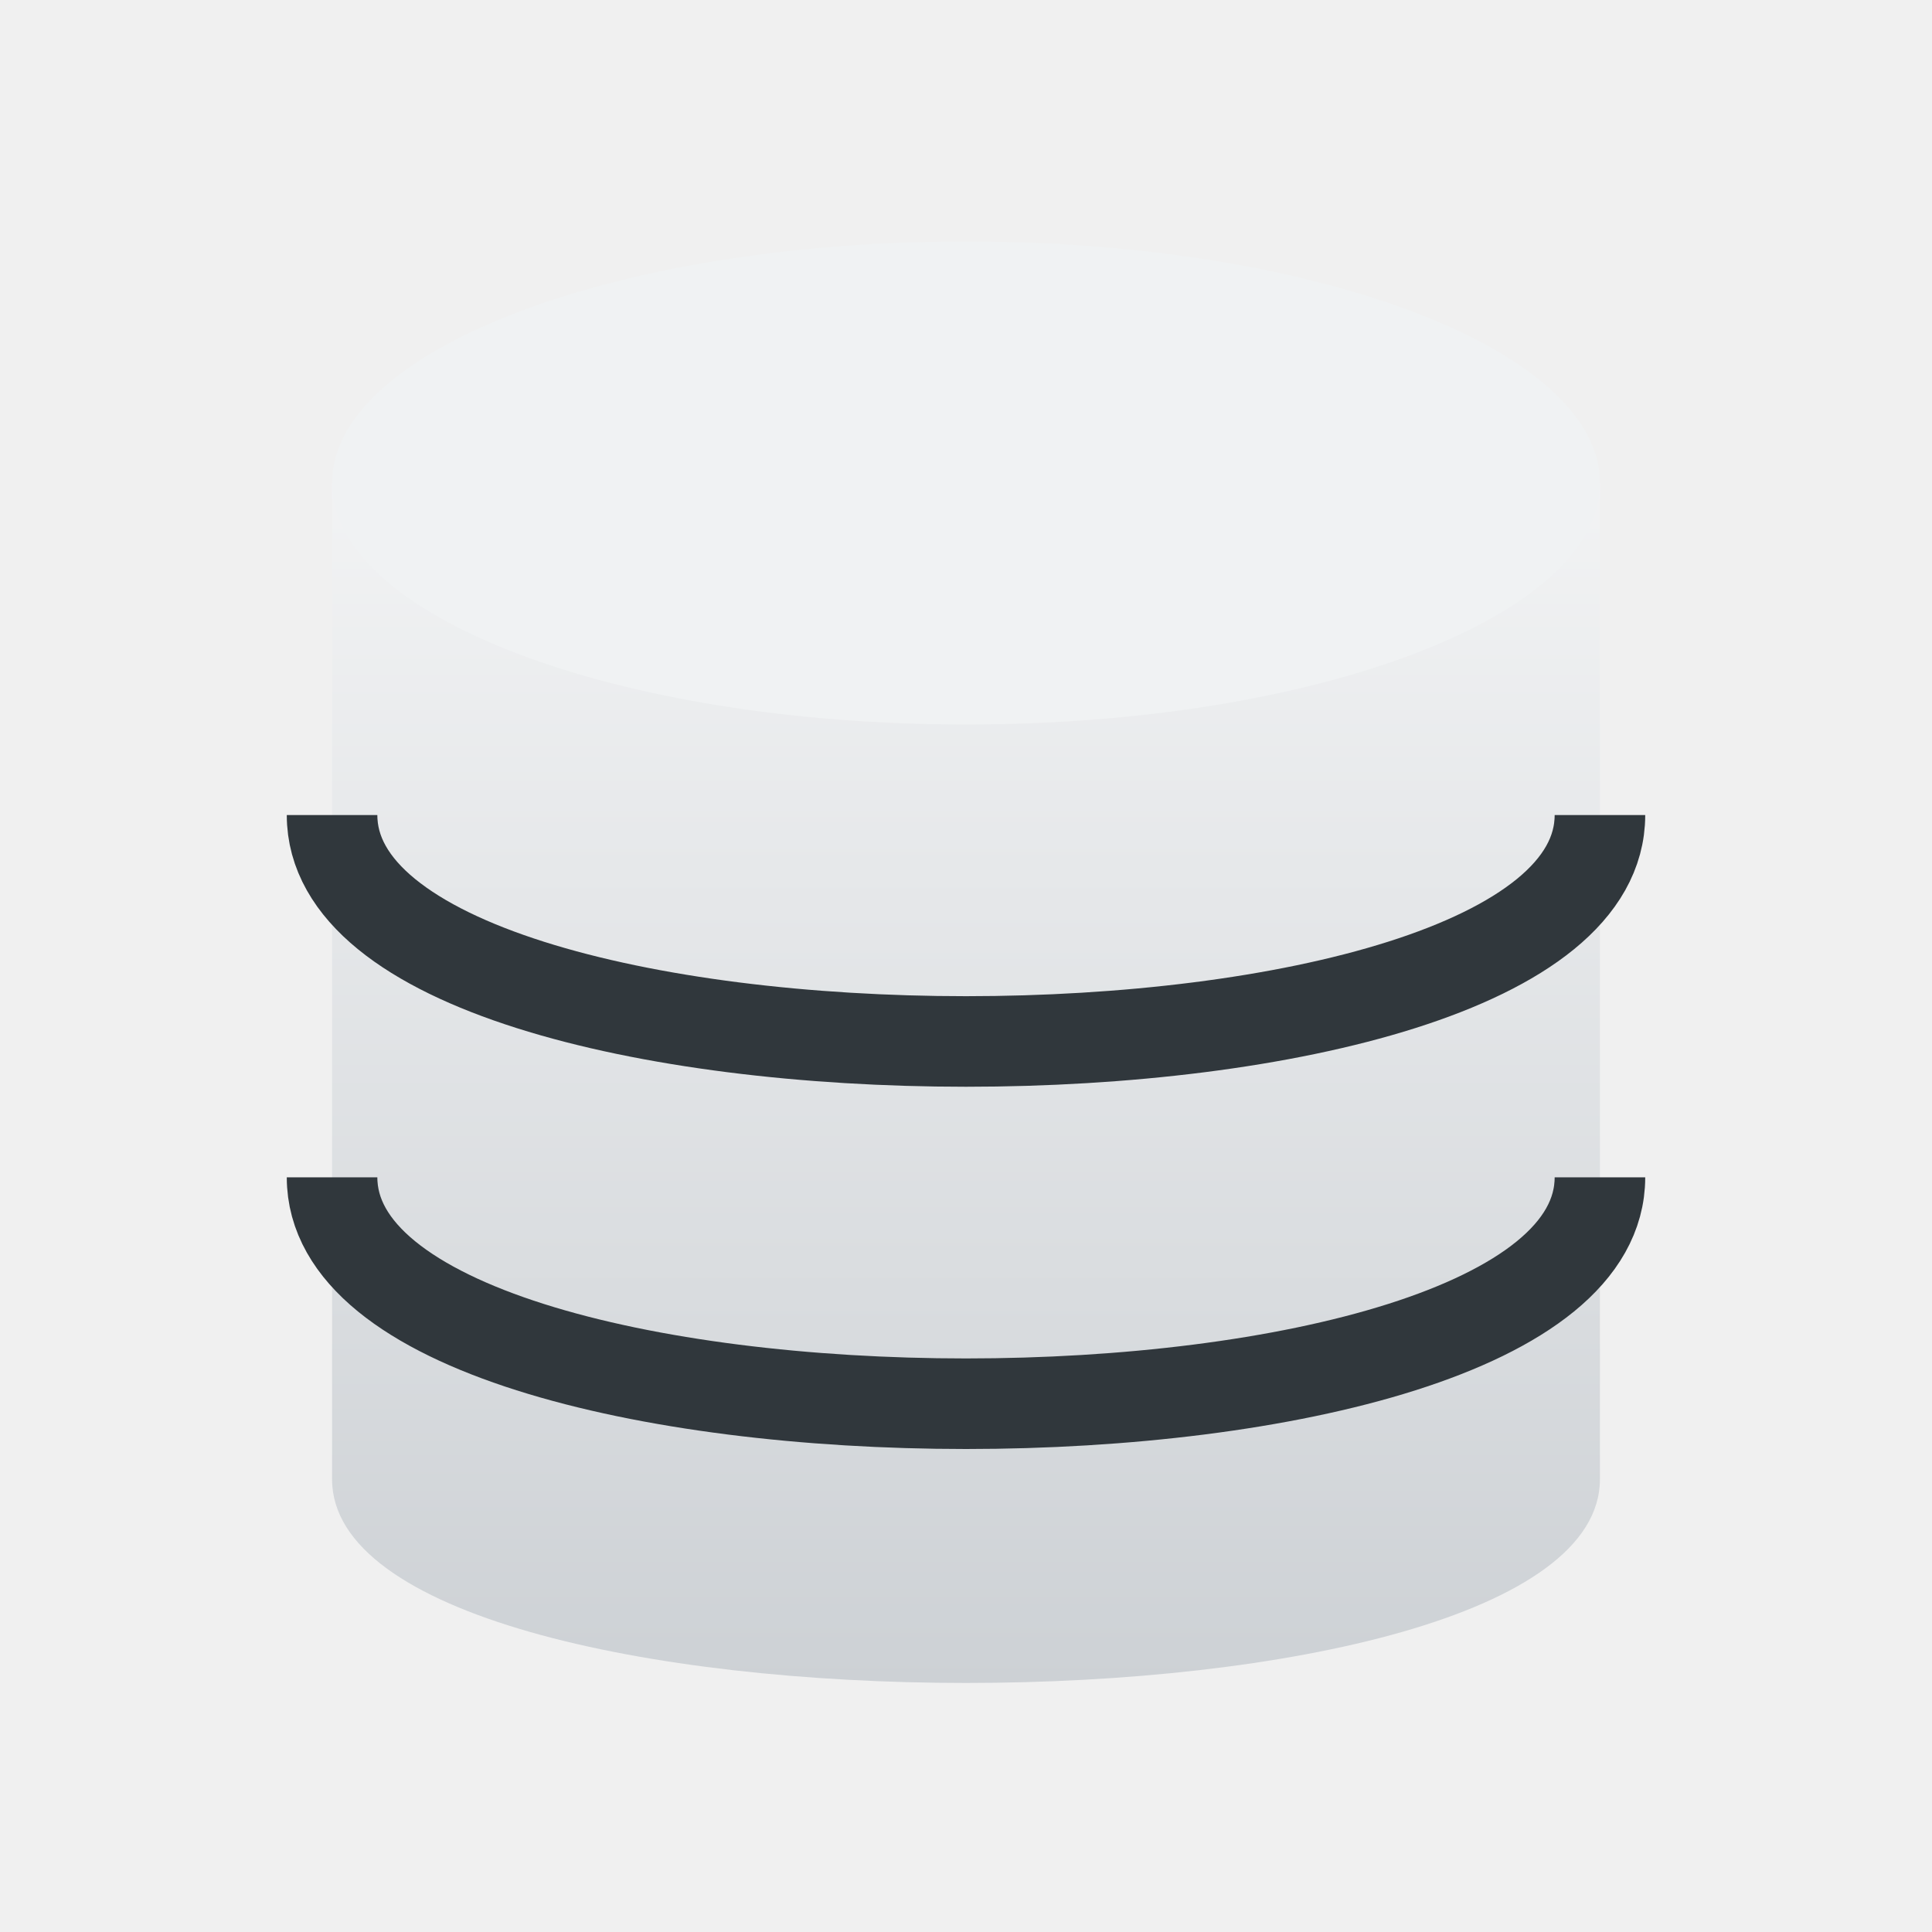
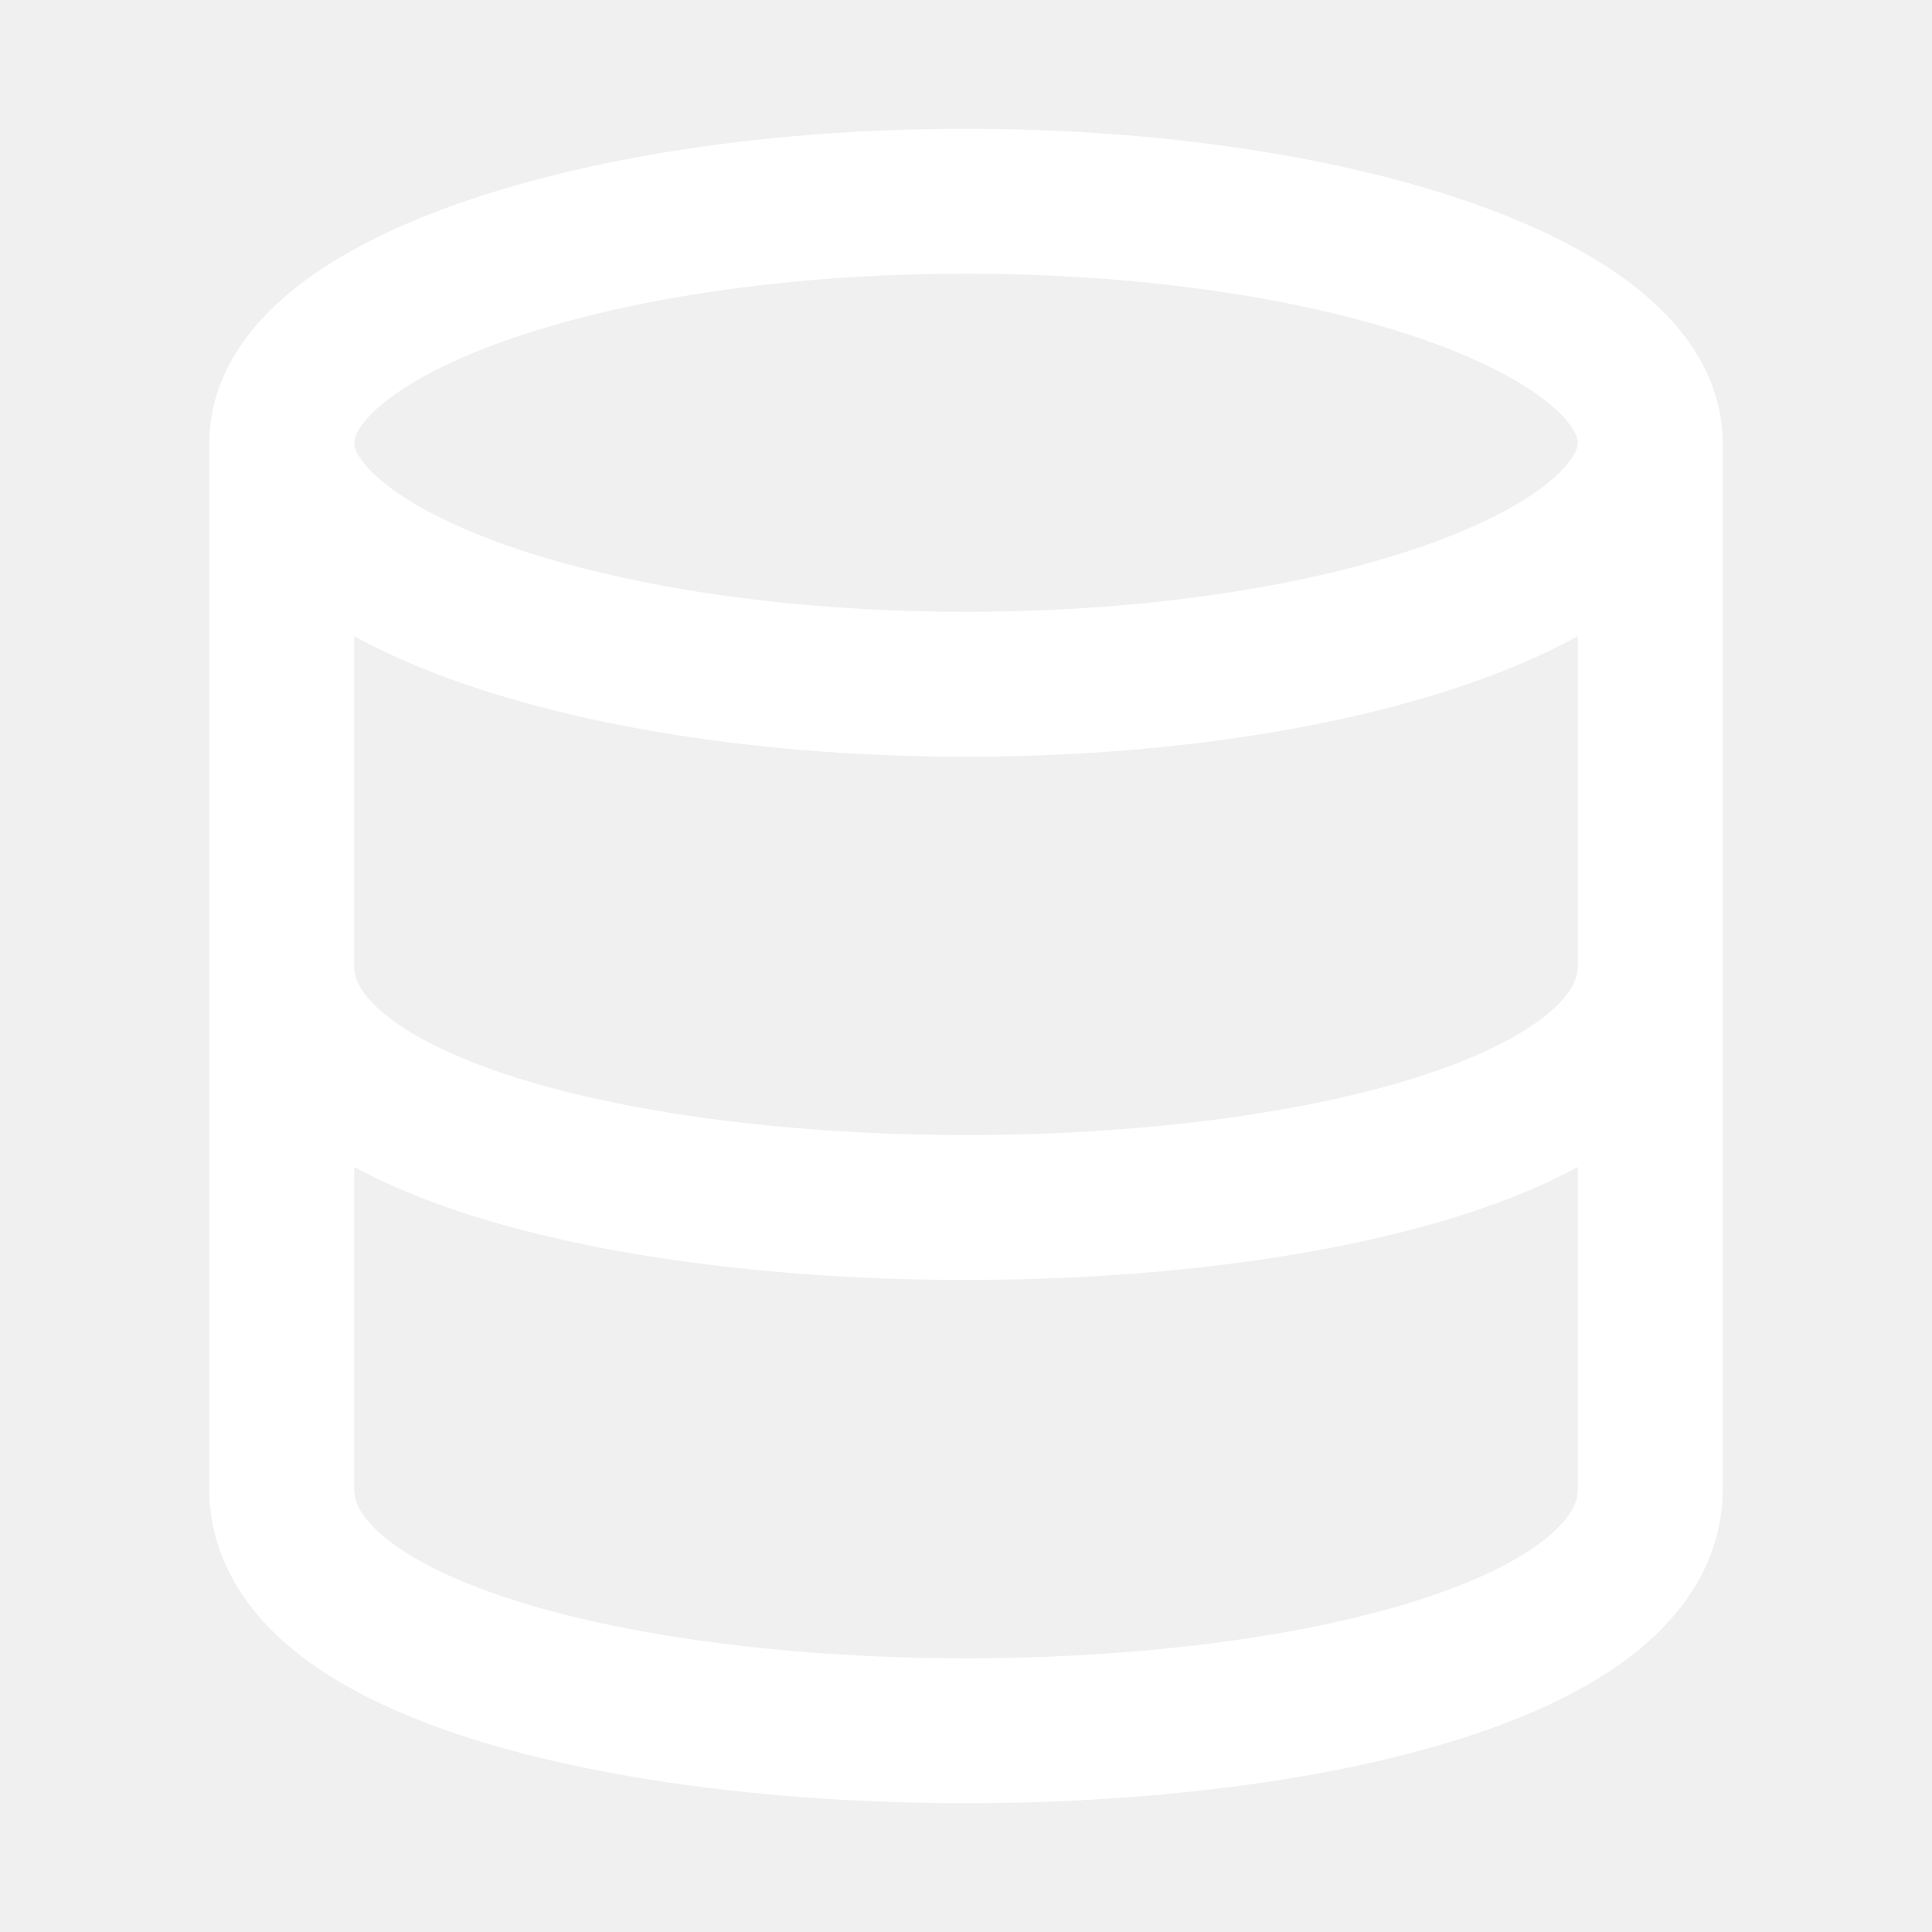
- <svg xmlns="http://www.w3.org/2000/svg" viewBox="0 0 64 64">
-   <defs>
-     <linearGradient id="g" x2="0" y2="1">
-       <stop stop-color="#f2f3f4" />
-       <stop offset="1" stop-color="#cdd1d5" />
-     </linearGradient>
-   </defs>
-   <path d="M11 16v33c0 9 42 9 42 0V16" fill="url(#g)" />
-   <ellipse cx="32" cy="16" rx="21" ry="8" fill="#f0f2f3" />
-   <path d="M11 27c0 10 42 10 42 0M11 39c0 10 42 10 42 0" fill="none" stroke="#30373c" stroke-width="3" />
+ <svg xmlns="http://www.w3.org/2000/svg" viewBox="0 0 24 24" fill="none" stroke="#fff" stroke-width="1.8" stroke-linecap="round" stroke-linejoin="round">
+   <ellipse cx="12" cy="5.5" rx="8.5" ry="3" />
+   <path d="M3.5 5.5v13c0 4 17 4 17 0v-13M3.5 12c0 4 17 4 17 0" />
</svg>
